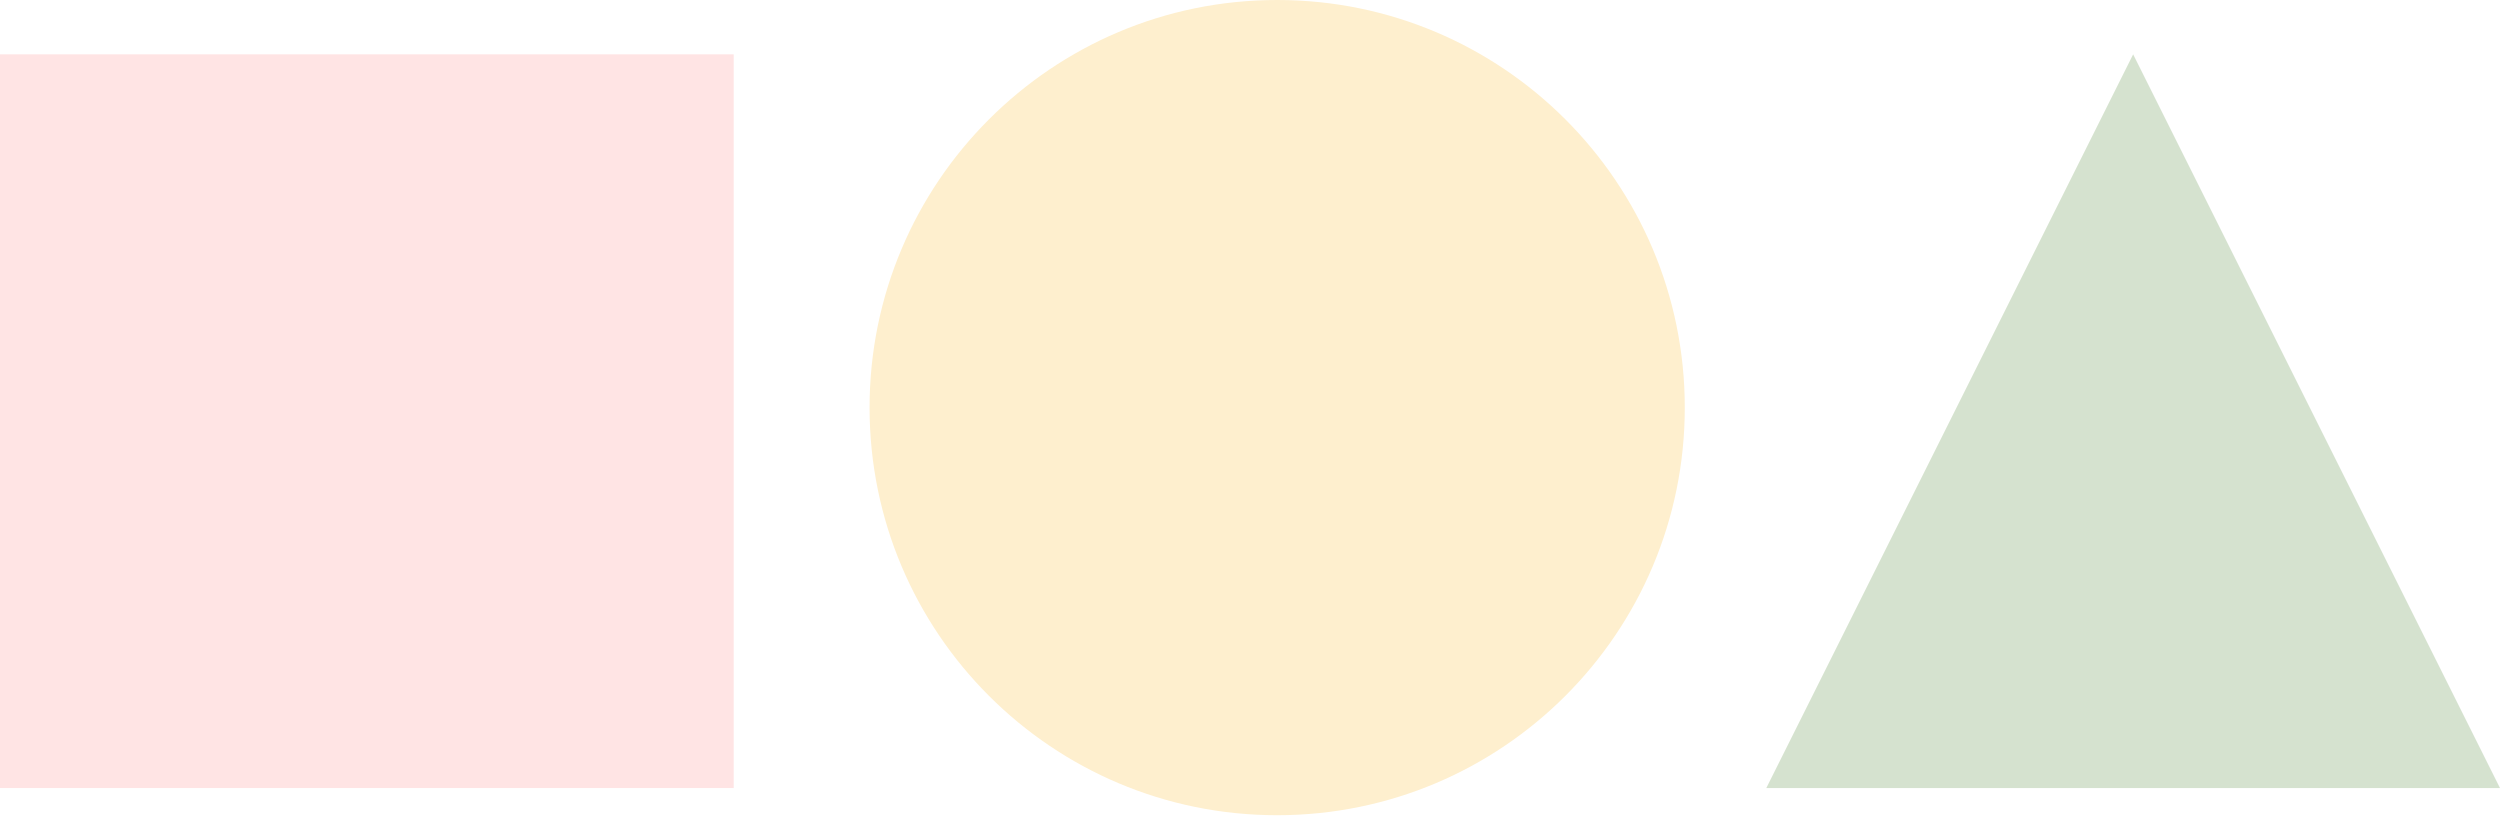
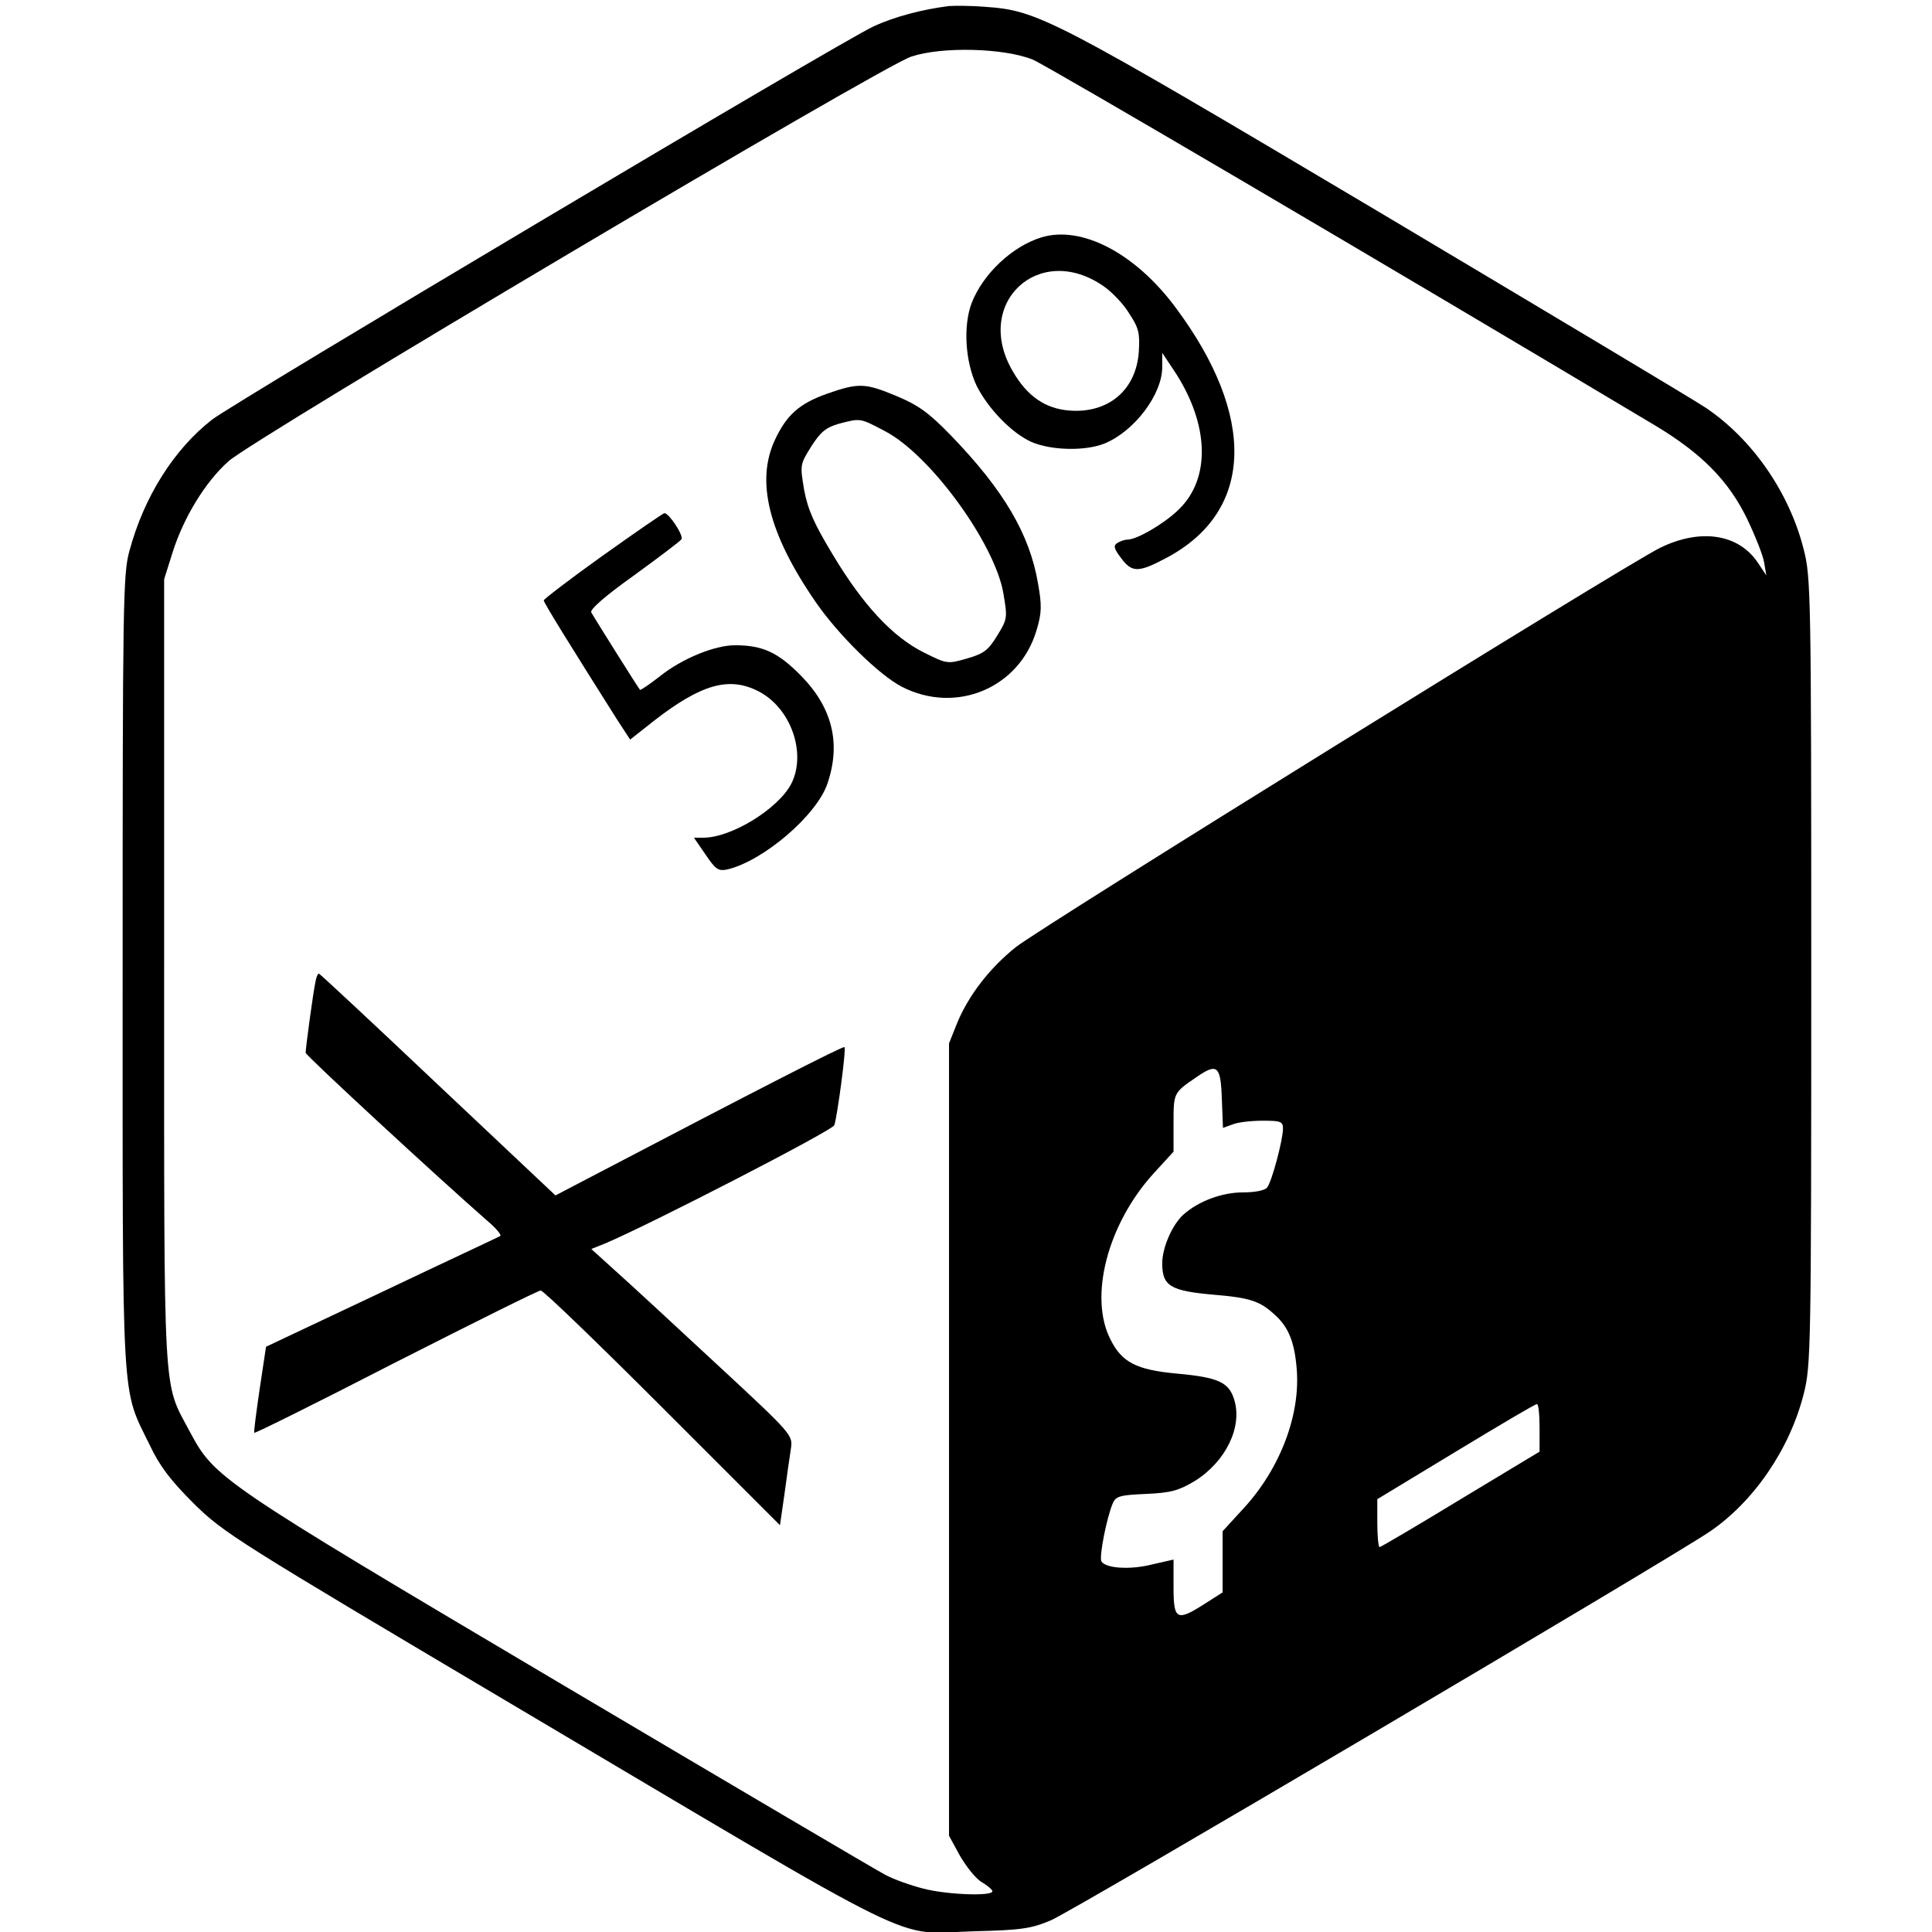
- <svg xmlns="http://www.w3.org/2000/svg" width="92px" height="30px" viewBox="0 0 92 30" version="1.1">
-   <defs />
-   <g id="Landing-Page" stroke="none" stroke-width="1" fill="none" fill-rule="evenodd" transform="translate(-29, -22)">
-     <g id="logo" transform="translate(29, 22)">
-       <circle id="Oval" fill="#FEEFCE" cx="47" cy="15" r="15" />
-       <rect id="Rectangle-2" fill="#FFE4E4" x="0" y="2" width="27" height="27" />
-       <polygon id="Triangle" fill="#D5E2CF" points="78.5 2 92 29 65 29" />
-     </g>
+ <svg xmlns="http://www.w3.org/2000/svg" version="1.0" width="512pt" height="512pt" viewBox="0 0 512 512" preserveAspectRatio="xMidYMid meet">
+   <g transform="translate(0,512) scale(0.1,-0.1)" fill="#000000" stroke="none">
+     <path d="M2515 5104 c-71 -9 -144 -28 -200 -54 -82 -37 -1687 -992 -1753 -1042 -100 -78 -180 -203 -219 -348 -17 -60 -18 -140 -18 -1115 0 -1173 -4 -1099 72 -1255 27 -57 56 -94 117 -155 78 -77 113 -99 840 -530 1126 -667 1007 -609 1229 -603 124 3 150 7 202 29 58 24 1632 953 1746 1030 116 79 212 218 249 365 19 75 20 112 20 1119 0 1004 -1 1045 -20 1119 -38 151 -136 292 -259 375 -31 21 -423 255 -871 522 -867 515 -899 531 -1040 541 -36 3 -78 3 -95 2z m222 -142 c40 -17 927 -538 1650 -970 123 -74 194 -146 243 -247 21 -44 42 -96 45 -115 l6 -35 -22 33 c-51 77 -152 93 -260 40 -95 -47 -1639 -1004 -1707 -1058 -70 -56 -125 -128 -155 -200 l-22 -55 0 -1050 0 -1050 29 -53 c17 -29 42 -61 58 -70 15 -9 28 -20 28 -24 0 -14 -123 -9 -183 7 -32 8 -77 24 -100 36 -23 12 -415 243 -871 513 -898 532 -907 539 -973 662 -72 136 -68 62 -68 1219 l0 1040 22 70 c30 95 88 189 149 243 70 62 1731 1047 1809 1072 81 27 245 23 322 -8z m501 -2754 l3 -77 25 9 c14 6 50 10 80 10 48 0 54 -2 54 -21 0 -30 -30 -142 -42 -156 -6 -8 -33 -13 -65 -13 -54 0 -117 -23 -157 -59 -29 -26 -56 -87 -56 -129 0 -60 22 -73 135 -83 98 -8 124 -17 163 -53 36 -32 52 -71 58 -139 12 -124 -43 -269 -141 -375 l-55 -60 0 -81 0 -81 -47 -30 c-75 -48 -83 -43 -83 44 l0 73 -57 -13 c-59 -15 -123 -10 -134 8 -7 11 14 117 30 154 8 19 19 22 89 25 66 3 86 9 128 34 82 51 127 143 105 215 -14 47 -42 60 -154 70 -106 10 -144 30 -174 90 -58 113 -8 305 113 439 l54 59 0 76 c0 80 0 80 60 121 56 39 65 31 68 -57z m842 -871 l0 -64 -209 -126 c-115 -70 -212 -127 -215 -127 -3 0 -6 29 -6 64 l0 63 208 126 c114 69 210 126 215 126 4 1 7 -27 7 -62z" />
+     <path d="M2760 4491 c-78 -24 -155 -97 -185 -174 -23 -61 -17 -155 13 -219 30 -60 92 -125 145 -149 52 -23 144 -25 195 -4 79 33 152 130 152 202 l0 38 30 -45 c95 -142 100 -288 13 -371 -38 -37 -110 -79 -135 -79 -7 0 -19 -4 -27 -9 -11 -7 -9 -15 10 -40 29 -39 46 -39 121 1 231 123 239 375 22 665 -107 143 -248 216 -354 184z m164 -129 c22 -15 53 -47 68 -72 26 -39 29 -53 26 -102 -7 -102 -81 -164 -184 -156 -64 5 -112 38 -150 104 -106 180 69 344 240 226z" />
+     <path d="M2193 4077 c-74 -26 -108 -56 -139 -122 -52 -110 -17 -250 108 -431 60 -87 168 -193 228 -224 144 -74 312 -3 357 150 14 46 14 66 4 123 -22 131 -91 248 -230 392 -59 61 -87 81 -144 105 -84 35 -101 36 -184 7z m153 -100 c120 -63 290 -297 313 -429 11 -65 11 -68 -16 -112 -24 -39 -35 -48 -80 -61 -52 -15 -53 -15 -115 16 -82 41 -160 124 -241 259 -50 83 -66 119 -76 172 -11 66 -11 67 19 115 25 39 39 50 73 60 58 15 55 16 123 -20z" />
+     <path d="M1598 3648 c-87 -62 -157 -116 -157 -119 -1 -5 75 -127 195 -317 l34 -52 62 49 c126 98 200 119 278 79 86 -44 128 -164 87 -245 -35 -67 -159 -143 -233 -143 l-25 0 31 -45 c27 -40 34 -44 58 -39 96 23 237 144 265 228 36 106 13 201 -71 286 -60 61 -101 80 -174 80 -54 0 -140 -35 -199 -82 -28 -22 -52 -38 -53 -36 -4 4 -119 187 -129 205 -5 7 37 44 113 98 66 48 123 91 126 96 6 10 -33 69 -45 69 -4 0 -77 -51 -163 -112z" />
+     <path d="M836 2518 c-6 -27 -26 -175 -26 -188 0 -7 352 -332 480 -444 25 -21 41 -40 35 -42 -5 -3 -147 -69 -315 -149 l-305 -144 -17 -113 c-9 -62 -16 -114 -14 -115 2 -2 171 82 375 187 205 104 377 190 384 190 7 0 152 -140 323 -311 l311 -311 12 83 c6 46 14 100 17 120 5 36 5 37 -198 225 -112 104 -232 215 -267 246 l-64 58 35 14 c119 50 604 300 609 314 8 24 32 203 27 207 -3 4 -227 -111 -655 -335 l-111 -58 -312 294 c-171 162 -313 294 -315 294 -3 0 -7 -10 -9 -22z" />
  </g>
</svg>
